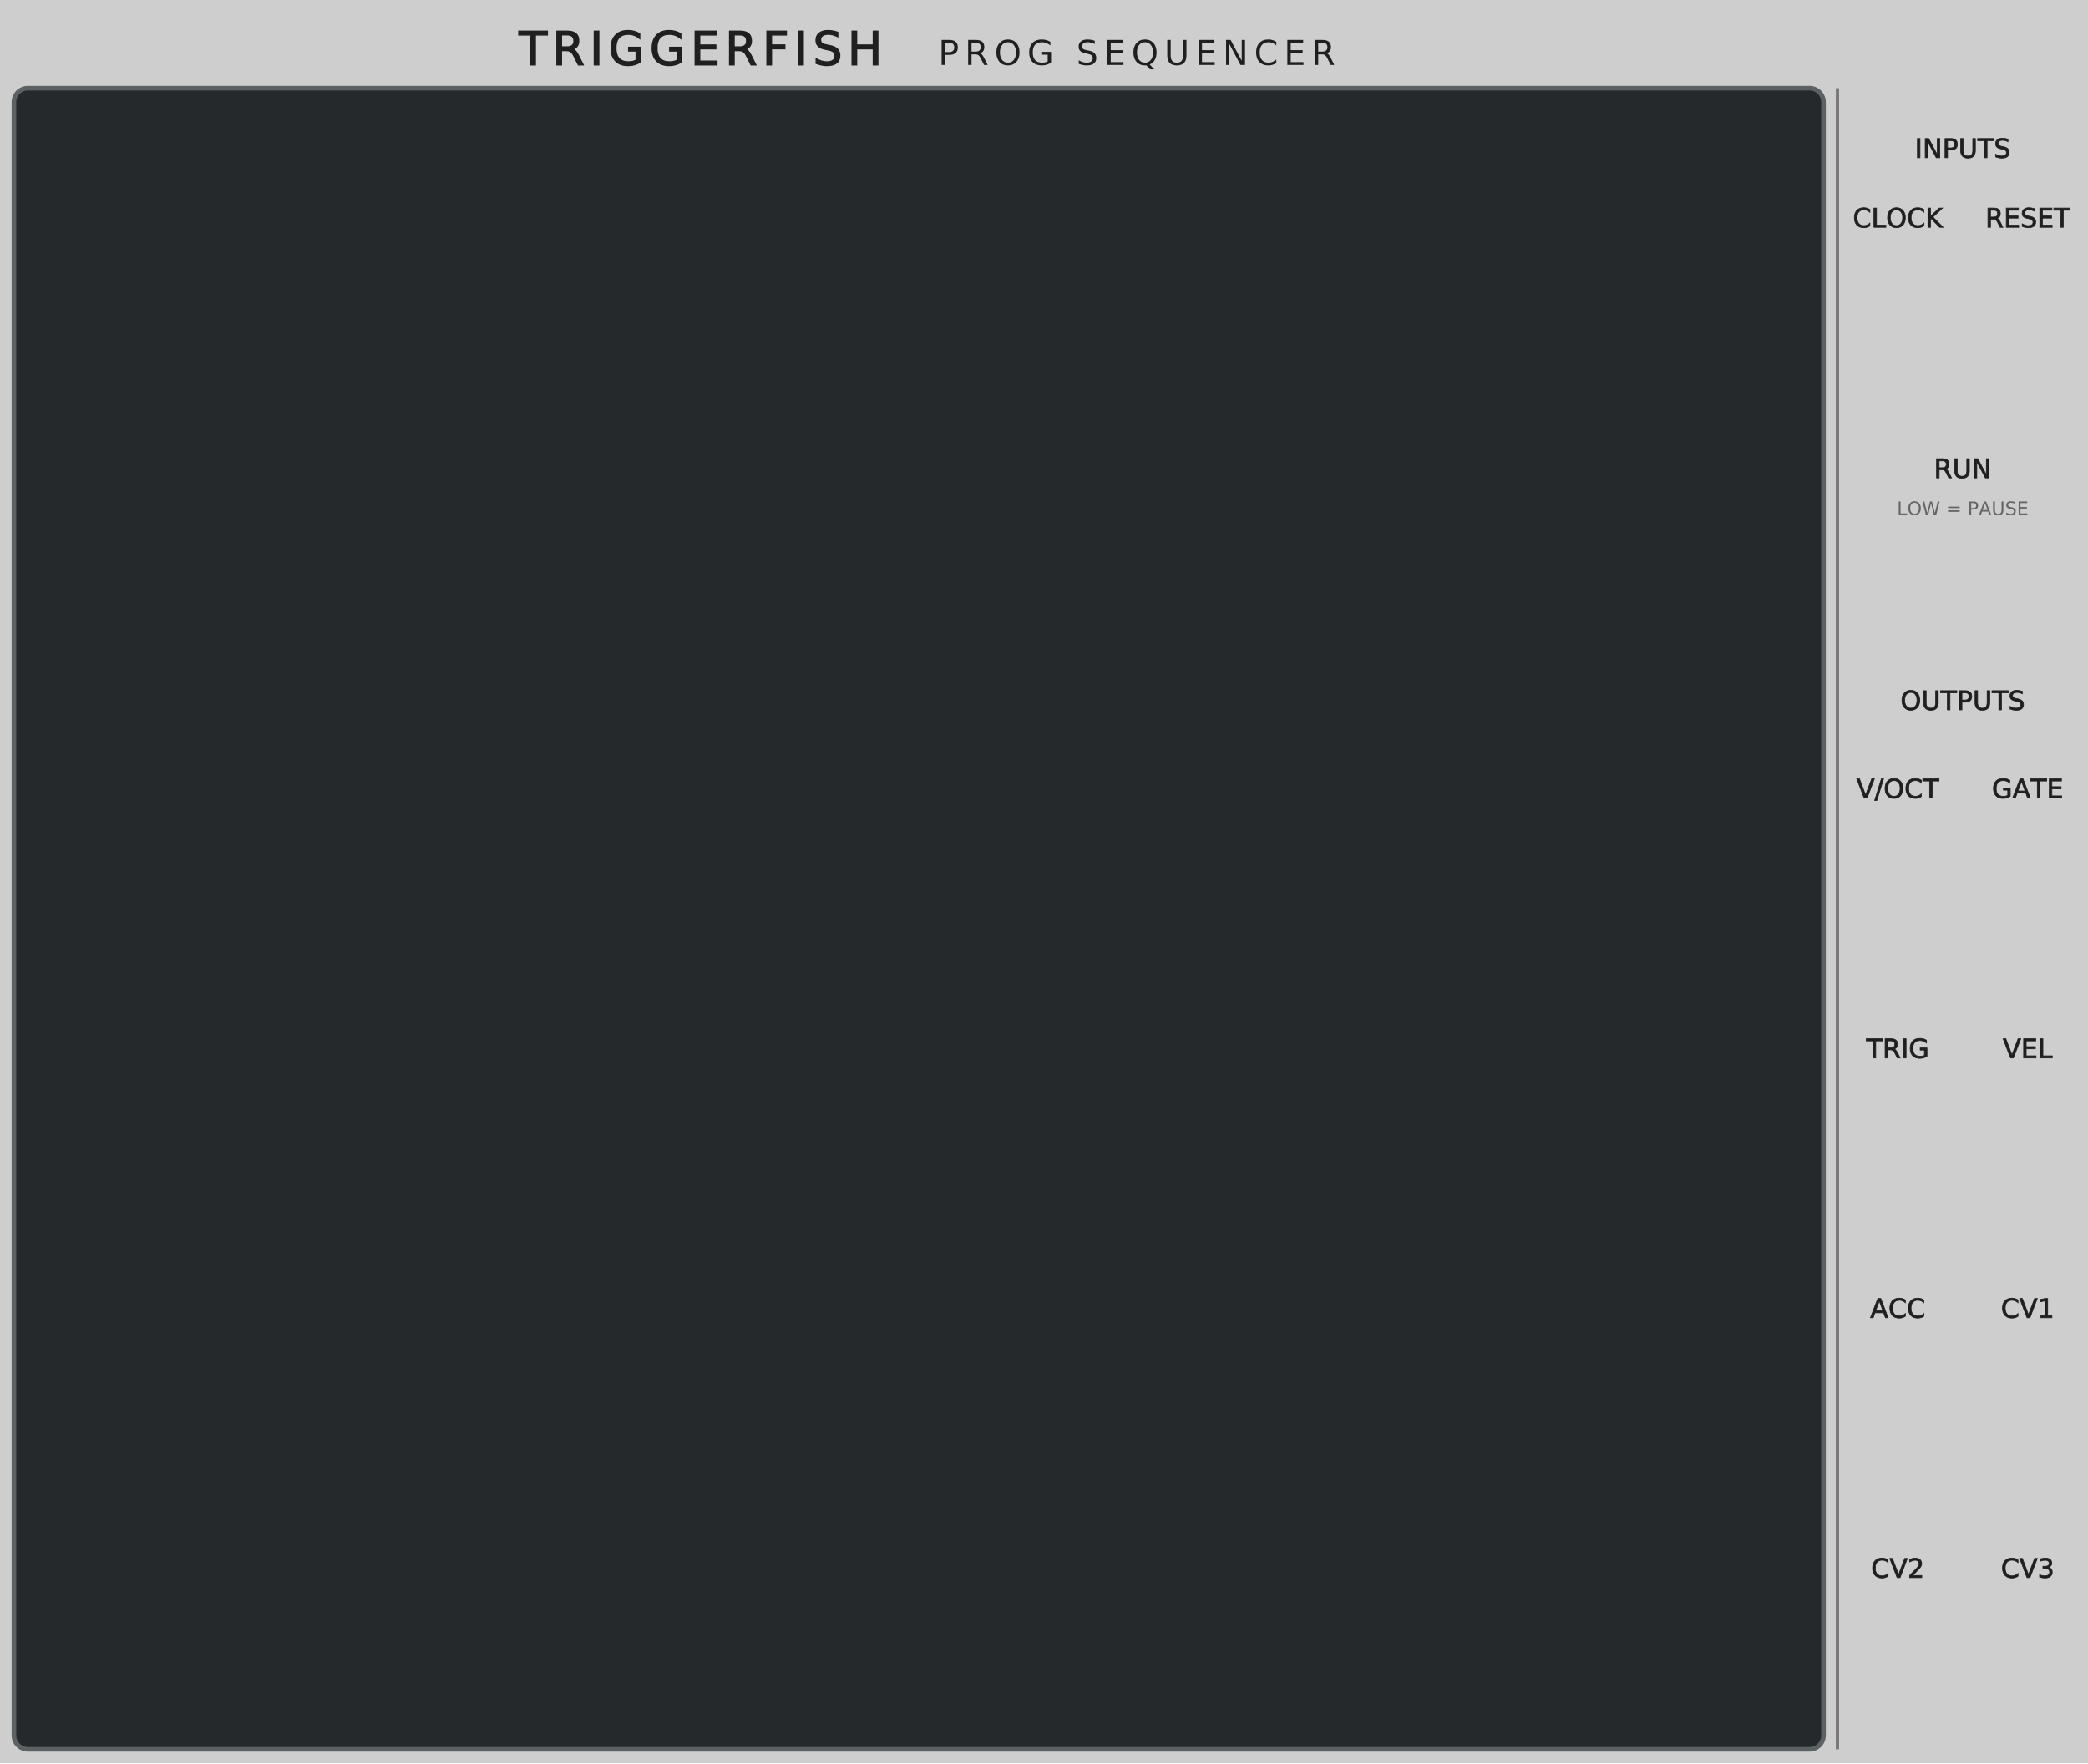
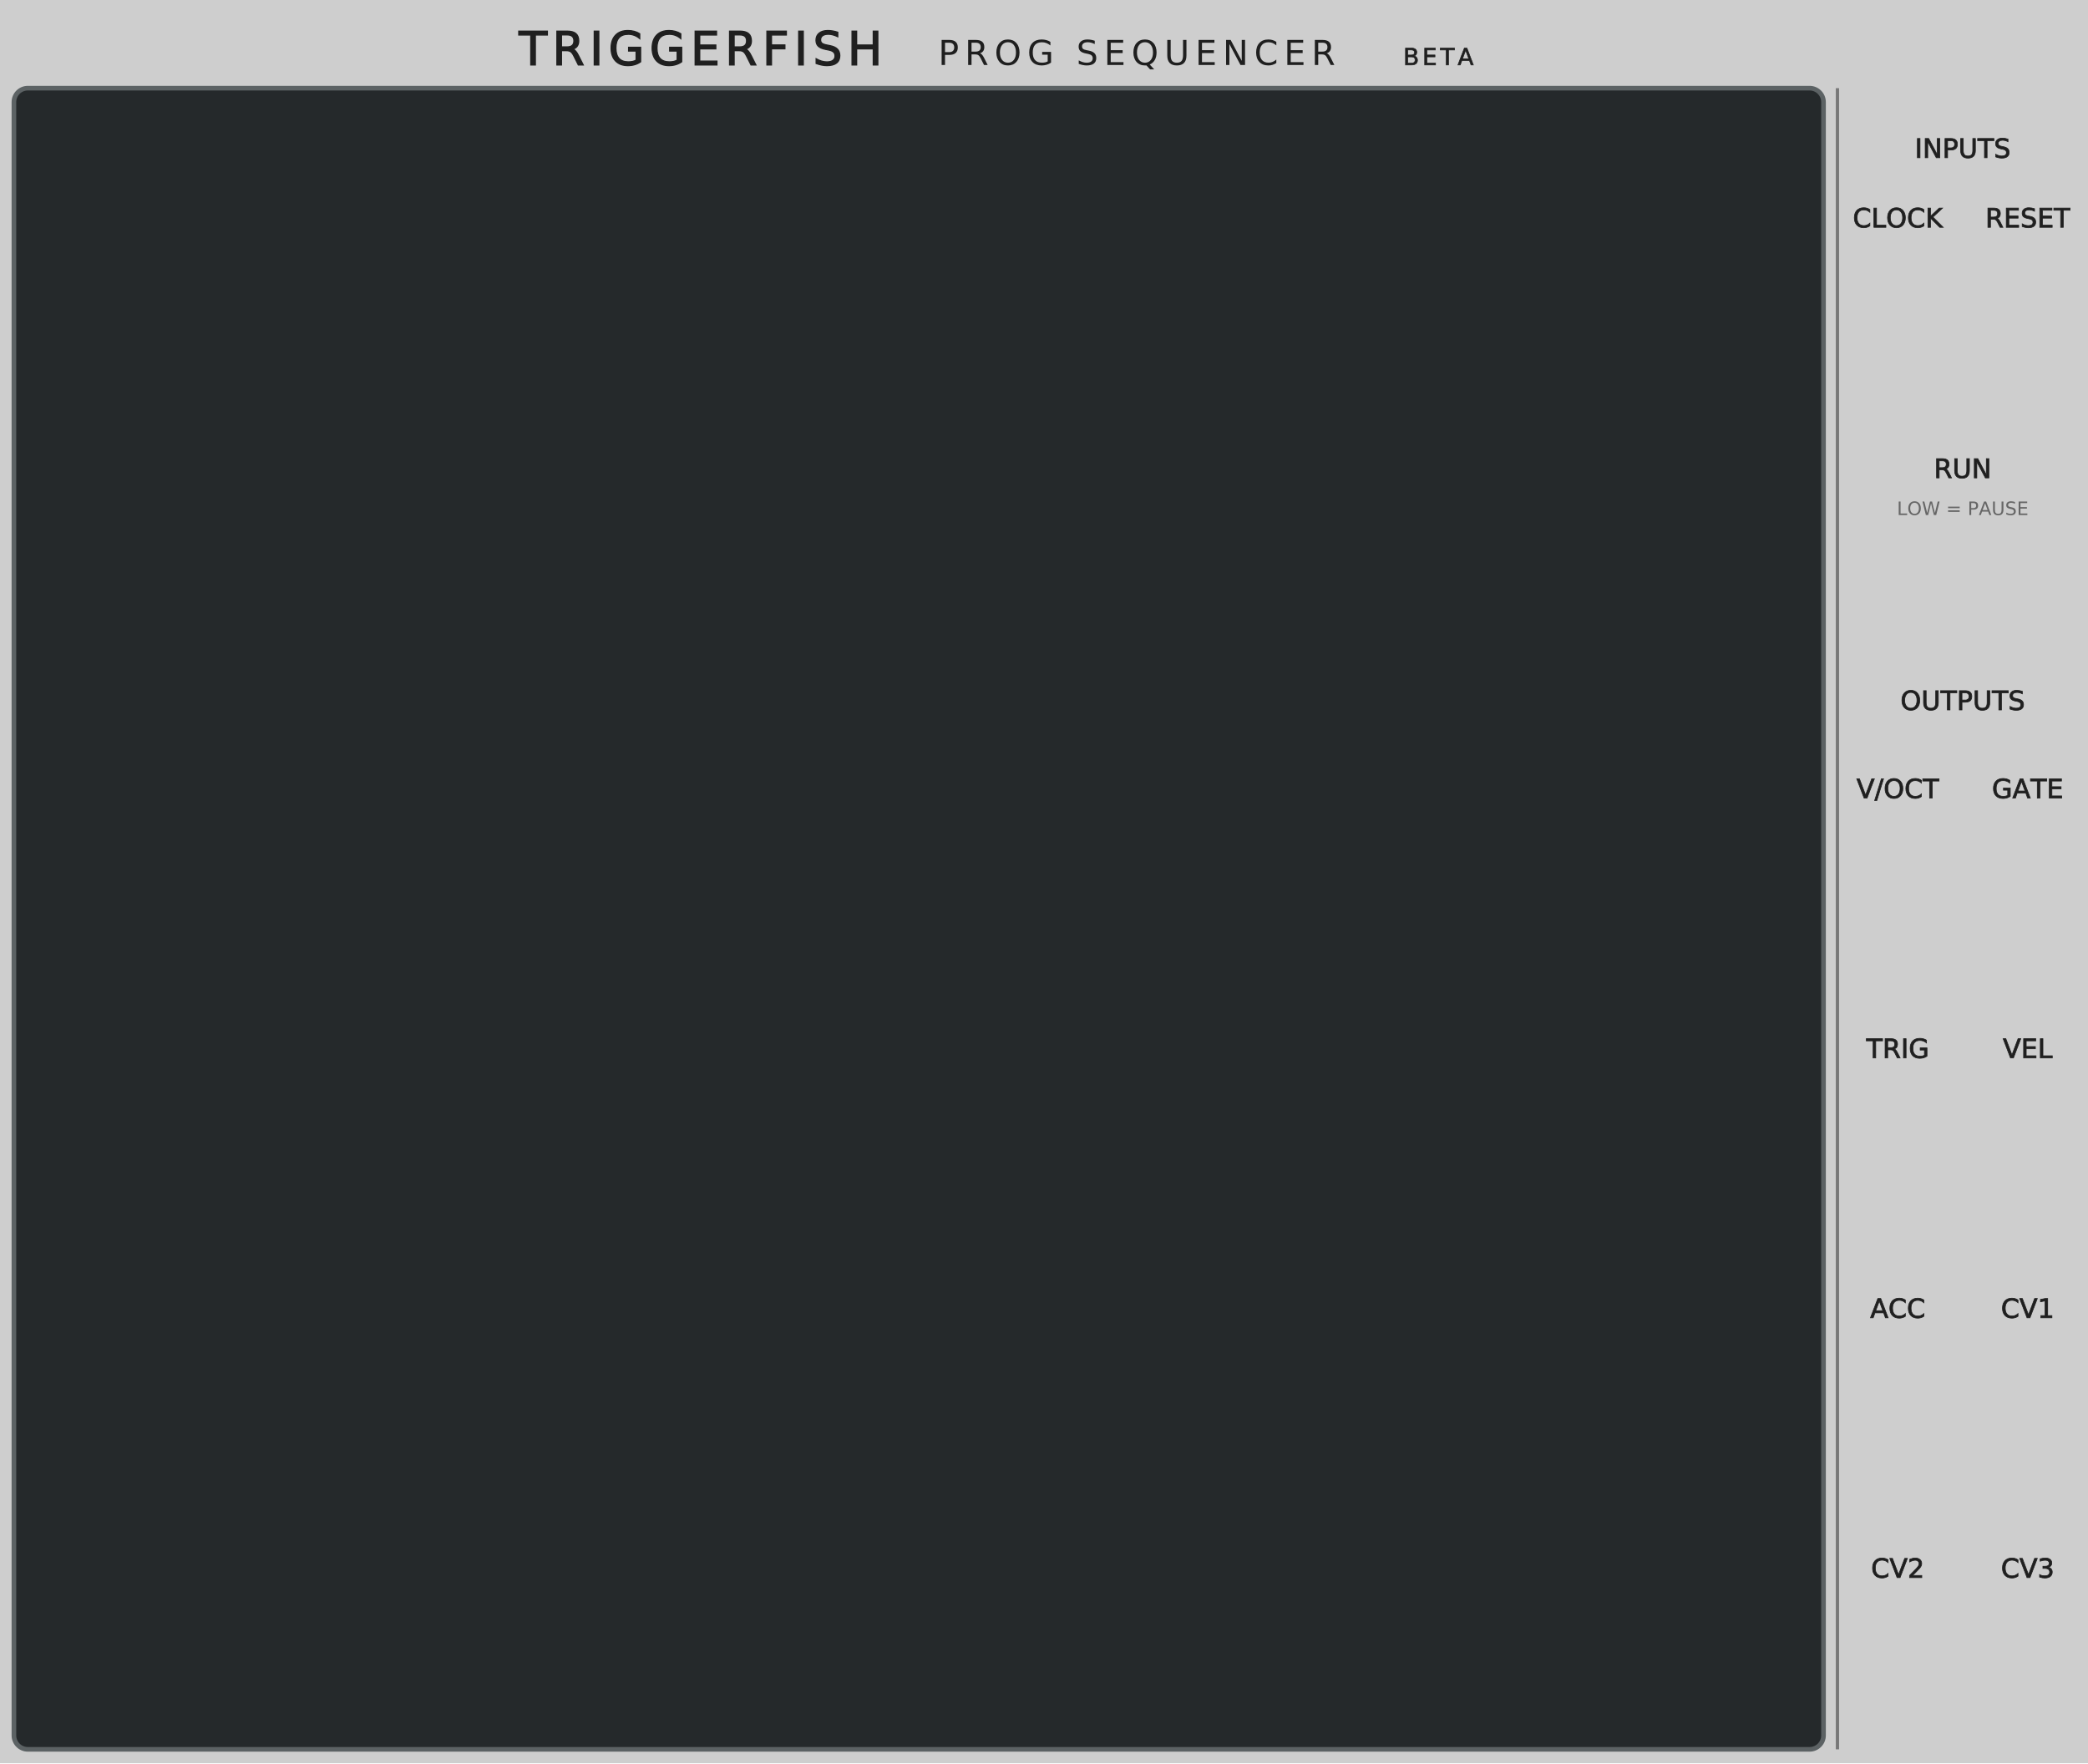
<svg xmlns="http://www.w3.org/2000/svg" width="450" height="380" viewBox="0 0 450 380">
  <rect width="450" height="380" fill="#cecece" />
  <rect x="3" y="19" width="390" height="358" rx="3" fill="#25292b" stroke="#5c6264" />
  <path d="M396 19v358" fill="none" stroke="#777" stroke-width="0.7" />
  <g font-family="DejaVu Sans, sans-serif" text-anchor="middle" fill="#1f1f1f">
    <path d="M111.801 6.71H117.968V7.54H115.38V14.0H114.389V7.54H111.801Z M123.477 10.582Q123.795 10.689 124.095 11.041Q124.395 11.393 124.698 12.008L125.699 14.0H124.64L123.707 12.13Q123.346 11.397 123.006 11.158Q122.667 10.919 122.081 10.919H121.007V14.0H120.02V6.71H122.247Q123.497 6.71 124.112 7.232Q124.727 7.755 124.727 8.81Q124.727 9.498 124.408 9.952Q124.088 10.406 123.477 10.582ZM121.007 7.521V10.108H122.247Q122.96 10.108 123.324 9.779Q123.687 9.449 123.687 8.81Q123.687 8.17 123.324 7.845Q122.96 7.521 122.247 7.521Z M128.069 6.71H129.055V14.0H128.069Z M137.089 12.96V11.002H135.477V10.191H138.065V13.321Q137.494 13.727 136.805 13.934Q136.117 14.142 135.336 14.142Q133.627 14.142 132.662 13.143Q131.698 12.145 131.698 10.362Q131.698 8.575 132.662 7.577Q133.627 6.578 135.336 6.578Q136.049 6.578 136.691 6.754Q137.333 6.93 137.875 7.271V8.321Q137.328 7.857 136.713 7.623Q136.097 7.389 135.419 7.389Q134.081 7.389 133.409 8.136Q132.738 8.883 132.738 10.362Q132.738 11.837 133.409 12.584Q134.081 13.331 135.419 13.331Q135.941 13.331 136.351 13.241Q136.761 13.15 137.089 12.96Z M145.938 12.96V11.002H144.326V10.191H146.914V13.321Q146.343 13.727 145.654 13.934Q144.966 14.142 144.185 14.142Q142.476 14.142 141.511 13.143Q140.547 12.145 140.547 10.362Q140.547 8.575 141.511 7.577Q142.476 6.578 144.185 6.578Q144.898 6.578 145.54 6.754Q146.182 6.93 146.724 7.271V8.321Q146.177 7.857 145.562 7.623Q144.946 7.389 144.268 7.389Q142.93 7.389 142.258 8.136Q141.587 8.883 141.587 10.362Q141.587 11.837 142.258 12.584Q142.93 13.331 144.268 13.331Q144.79 13.331 145.2 13.241Q145.61 13.15 145.938 12.96Z M149.816 6.71H154.425V7.54H150.802V9.698H154.274V10.528H150.802V13.17H154.513V14.0H149.816Z M160.691 10.582Q161.009 10.689 161.309 11.041Q161.609 11.393 161.912 12.008L162.913 14.0H161.853L160.921 12.13Q160.559 11.397 160.22 11.158Q159.881 10.919 159.295 10.919H158.221V14.0H157.234V6.71H159.461Q160.711 6.71 161.326 7.232Q161.941 7.755 161.941 8.81Q161.941 9.498 161.621 9.952Q161.302 10.406 160.691 10.582ZM158.221 7.521V10.108H159.461Q160.174 10.108 160.537 9.779Q160.901 9.449 160.901 8.81Q160.901 8.17 160.537 7.845Q160.174 7.521 159.461 7.521Z M165.283 6.71H169.472V7.54H166.269V9.688H169.159V10.519H166.269V14.0H165.283Z M172.134 6.71H173.121V14.0H172.134Z M180.554 6.949V7.911Q179.992 7.643 179.494 7.511Q178.996 7.379 178.532 7.379Q177.727 7.379 177.29 7.691Q176.853 8.004 176.853 8.58Q176.853 9.063 177.143 9.31Q177.434 9.557 178.244 9.708L178.84 9.83Q179.943 10.04 180.468 10.57Q180.993 11.1 180.993 11.988Q180.993 13.048 180.283 13.595Q179.572 14.142 178.2 14.142Q177.683 14.142 177.099 14.024Q176.516 13.907 175.891 13.678V12.662Q176.491 12.999 177.067 13.17Q177.644 13.341 178.2 13.341Q179.045 13.341 179.504 13.009Q179.963 12.677 179.963 12.062Q179.963 11.524 179.633 11.222Q179.304 10.919 178.552 10.768L177.951 10.65Q176.848 10.431 176.355 9.962Q175.861 9.493 175.861 8.658Q175.861 7.691 176.543 7.135Q177.224 6.578 178.42 6.578Q178.933 6.578 179.465 6.671Q179.997 6.764 180.554 6.949Z M183.631 6.71H184.618V9.698H188.202V6.71H189.188V14.0H188.202V10.528H184.618V14.0H183.631Z" fill="#1f1f1f" stroke="#1f1f1f" stroke-width="0.25" />
    <path d="M203.669 9.205V11.232H204.587Q205.096 11.232 205.374 10.968Q205.653 10.705 205.653 10.217Q205.653 9.733 205.374 9.469Q205.096 9.205 204.587 9.205ZM202.939 8.605H204.587Q205.494 8.605 205.958 9.015Q206.422 9.426 206.422 10.217Q206.422 11.015 205.958 11.424Q205.494 11.832 204.587 11.832H203.669V14.0H202.939Z M211.21 11.471Q211.445 11.55 211.667 11.81Q211.889 12.071 212.113 12.526L212.854 14.0H212.07L211.379 12.616Q211.112 12.074 210.861 11.897Q210.61 11.72 210.176 11.72H209.381V14.0H208.651V8.605H210.299Q211.224 8.605 211.679 8.992Q212.135 9.379 212.135 10.159Q212.135 10.669 211.898 11.005Q211.661 11.341 211.21 11.471ZM209.381 9.205V11.12H210.299Q210.827 11.12 211.096 10.876Q211.365 10.632 211.365 10.159Q211.365 9.686 211.096 9.445Q210.827 9.205 210.299 9.205Z M217.233 9.1Q216.438 9.1 215.97 9.693Q215.502 10.286 215.502 11.308Q215.502 12.327 215.97 12.92Q216.438 13.512 217.233 13.512Q218.028 13.512 218.492 12.92Q218.956 12.327 218.956 11.308Q218.956 10.286 218.492 9.693Q218.028 9.1 217.233 9.1ZM217.233 8.508Q218.367 8.508 219.047 9.268Q219.726 10.029 219.726 11.308Q219.726 12.584 219.047 13.344Q218.367 14.105 217.233 14.105Q216.095 14.105 215.414 13.346Q214.732 12.587 214.732 11.308Q214.732 10.029 215.414 9.268Q216.095 8.508 217.233 8.508Z M225.796 13.23V11.781H224.604V11.182H226.519V13.498Q226.096 13.798 225.587 13.951Q225.077 14.105 224.499 14.105Q223.234 14.105 222.521 13.366Q221.807 12.627 221.807 11.308Q221.807 9.986 222.521 9.247Q223.234 8.508 224.499 8.508Q225.026 8.508 225.502 8.638Q225.977 8.768 226.378 9.021V9.798Q225.973 9.454 225.518 9.281Q225.063 9.108 224.56 9.108Q223.57 9.108 223.073 9.66Q222.577 10.213 222.577 11.308Q222.577 12.399 223.073 12.952Q223.57 13.505 224.56 13.505Q224.947 13.505 225.25 13.438Q225.554 13.371 225.796 13.23Z M235.938 8.782V9.494Q235.523 9.296 235.154 9.198Q234.786 9.1 234.442 9.1Q233.846 9.1 233.523 9.332Q233.199 9.563 233.199 9.989Q233.199 10.347 233.414 10.529Q233.629 10.712 234.229 10.824L234.67 10.914Q235.487 11.07 235.875 11.462Q236.263 11.854 236.263 12.511Q236.263 13.295 235.738 13.7Q235.212 14.105 234.197 14.105Q233.814 14.105 233.382 14.018Q232.95 13.931 232.488 13.762V13.01Q232.932 13.259 233.358 13.386Q233.785 13.512 234.197 13.512Q234.822 13.512 235.161 13.267Q235.501 13.021 235.501 12.566Q235.501 12.168 235.257 11.944Q235.013 11.72 234.457 11.608L234.012 11.521Q233.196 11.359 232.831 11.012Q232.466 10.665 232.466 10.047Q232.466 9.332 232.97 8.92Q233.474 8.508 234.359 8.508Q234.739 8.508 235.132 8.576Q235.526 8.645 235.938 8.782Z M238.652 8.605H242.062V9.22H239.381V10.817H241.95V11.431H239.381V13.386H242.128V14.0H238.652Z M246.767 9.1Q245.972 9.1 245.504 9.693Q245.036 10.286 245.036 11.308Q245.036 12.327 245.504 12.92Q245.972 13.512 246.767 13.512Q247.562 13.512 248.026 12.92Q248.49 12.327 248.49 11.308Q248.49 10.286 248.026 9.693Q247.562 9.1 246.767 9.1ZM247.789 13.902 248.75 14.954H247.869L247.07 14.09Q246.951 14.098 246.888 14.101Q246.825 14.105 246.767 14.105Q245.629 14.105 244.948 13.344Q244.266 12.584 244.266 11.308Q244.266 10.029 244.948 9.268Q245.629 8.508 246.767 8.508Q247.901 8.508 248.581 9.268Q249.26 10.029 249.26 11.308Q249.26 12.248 248.882 12.916Q248.505 13.584 247.789 13.902Z M251.569 8.605H252.302V11.883Q252.302 12.75 252.617 13.131Q252.931 13.512 253.635 13.512Q254.336 13.512 254.651 13.131Q254.965 12.75 254.965 11.883V8.605H255.699V11.973Q255.699 13.028 255.177 13.566Q254.654 14.105 253.635 14.105Q252.613 14.105 252.091 13.566Q251.569 13.028 251.569 11.973Z M258.318 8.605H261.729V9.22H259.048V10.817H261.617V11.431H259.048V13.386H261.794V14.0H258.318Z M264.244 8.605H265.226L267.618 13.118V8.605H268.327V14.0H267.344L264.952 9.487V14.0H264.244Z M275.069 9.021V9.791Q274.7 9.447 274.283 9.277Q273.866 9.108 273.396 9.108Q272.471 9.108 271.979 9.673Q271.488 10.239 271.488 11.308Q271.488 12.374 271.979 12.94Q272.471 13.505 273.396 13.505Q273.866 13.505 274.283 13.335Q274.7 13.165 275.069 12.822V13.584Q274.686 13.845 274.258 13.975Q273.829 14.105 273.353 14.105Q272.128 14.105 271.423 13.355Q270.718 12.605 270.718 11.308Q270.718 10.007 271.423 9.258Q272.128 8.508 273.353 8.508Q273.837 8.508 274.265 8.636Q274.693 8.764 275.069 9.021Z M277.446 8.605H280.857V9.22H278.176V10.817H280.745V11.431H278.176V13.386H280.922V14.0H277.446Z M285.93 11.471Q286.165 11.55 286.387 11.81Q286.609 12.071 286.833 12.526L287.574 14.0H286.79L286.1 12.616Q285.832 12.074 285.581 11.897Q285.33 11.72 284.897 11.72H284.102V14.0H283.372V8.605H285.019Q285.944 8.605 286.4 8.992Q286.855 9.379 286.855 10.159Q286.855 10.669 286.618 11.005Q286.382 11.341 285.93 11.471ZM284.102 9.205V11.12H285.019Q285.547 11.12 285.816 10.876Q286.085 10.632 286.085 10.159Q286.085 9.686 285.816 9.445Q285.547 9.205 285.019 9.205Z" fill="#1f1f1f" />
+     <path d="M303.402 12.259V13.595H304.193Q304.591 13.595 304.783 13.43Q304.974 13.265 304.974 12.926Q304.974 12.584 304.783 12.422Q304.591 12.259 304.193 12.259ZM303.402 10.76V11.859H304.132Q304.493 11.859 304.67 11.723Q304.847 11.588 304.847 11.31Q304.847 11.034 304.67 10.897Q304.493 10.76 304.132 10.76ZM302.909 10.355H304.169Q304.732 10.355 305.038 10.589Q305.343 10.824 305.343 11.256Q305.343 11.59 305.187 11.788Q305.03 11.986 304.728 12.035Q305.091 12.113 305.293 12.361Q305.494 12.608 305.494 12.979Q305.494 13.468 305.162 13.734Q304.83 14.0 304.217 14.0H302.909Z M307.039 10.355H309.344V10.77H307.532V11.849H309.268V12.264H307.532V13.585H309.388V14.0H307.039Z M310.393 10.355H313.476V10.77H312.182V14.0H311.687V10.77H310.393Z M315.871 10.841 315.202 12.655H316.542ZM315.592 10.355H316.151L317.54 14.0H317.028L316.696 13.065H315.053L314.721 14.0H314.201Z" fill="#1f1f1f" stroke="#1f1f1f" stroke-width="0.125" />
    <g font-size="5.7" font-weight="bold">
      <path d="M413.232 29.845H413.795V34.0H413.232Z M414.913 29.845H415.67L417.513 33.321V29.845H418.058V34.0H417.301L415.459 30.524V34.0H414.913Z M419.739 30.307V31.868H420.446Q420.839 31.868 421.053 31.665Q421.267 31.462 421.267 31.086Q421.267 30.713 421.053 30.51Q420.839 30.307 420.446 30.307ZM419.177 29.845H420.446Q421.145 29.845 421.503 30.161Q421.86 30.476 421.86 31.086Q421.86 31.701 421.503 32.016Q421.145 32.33 420.446 32.33H419.739V34.0H419.177Z M422.551 29.845H423.116V32.369Q423.116 33.037 423.358 33.331Q423.6 33.624 424.143 33.624Q424.682 33.624 424.925 33.331Q425.167 33.037 425.167 32.369V29.845H425.732V32.439Q425.732 33.251 425.33 33.666Q424.927 34.081 424.143 34.081Q423.355 34.081 422.953 33.666Q422.551 33.251 422.551 32.439Z M426.21 29.845H429.726V30.318H428.251V34.0H427.686V30.318H426.21Z M432.759 29.981V30.529Q432.439 30.376 432.155 30.301Q431.871 30.226 431.607 30.226Q431.148 30.226 430.899 30.404Q430.65 30.582 430.65 30.911Q430.65 31.186 430.815 31.327Q430.981 31.467 431.443 31.554L431.782 31.623Q432.411 31.743 432.711 32.045Q433.01 32.347 433.01 32.853Q433.01 33.457 432.605 33.769Q432.2 34.081 431.418 34.081Q431.123 34.081 430.79 34.014Q430.458 33.947 430.101 33.816V33.237Q430.444 33.429 430.772 33.527Q431.101 33.624 431.418 33.624Q431.899 33.624 432.161 33.435Q432.423 33.246 432.423 32.895Q432.423 32.589 432.235 32.416Q432.047 32.244 431.618 32.158L431.276 32.091Q430.647 31.965 430.366 31.698Q430.085 31.431 430.085 30.955Q430.085 30.404 430.473 30.087Q430.861 29.77 431.543 29.77Q431.835 29.77 432.139 29.822Q432.442 29.875 432.759 29.981Z" fill="#1f1f1f" stroke="#1f1f1f" stroke-width="0.143" />
      <path d="M402.991 45.165V45.758Q402.707 45.493 402.386 45.362Q402.064 45.232 401.702 45.232Q400.99 45.232 400.611 45.667Q400.233 46.103 400.233 46.927Q400.233 47.748 400.611 48.183Q400.99 48.619 401.702 48.619Q402.064 48.619 402.386 48.488Q402.707 48.357 402.991 48.093V48.68Q402.696 48.88 402.366 48.981Q402.036 49.081 401.669 49.081Q400.726 49.081 400.183 48.503Q399.64 47.926 399.64 46.927Q399.64 45.925 400.183 45.347Q400.726 44.77 401.669 44.77Q402.042 44.77 402.372 44.868Q402.702 44.967 402.991 45.165Z M403.859 44.845H404.422V48.527H406.445V49.0H403.859Z M408.722 45.226Q408.109 45.226 407.749 45.682Q407.389 46.139 407.389 46.927Q407.389 47.711 407.749 48.168Q408.109 48.624 408.722 48.624Q409.334 48.624 409.692 48.168Q410.049 47.711 410.049 46.927Q410.049 46.139 409.692 45.682Q409.334 45.226 408.722 45.226ZM408.722 44.77Q409.596 44.77 410.119 45.355Q410.642 45.941 410.642 46.927Q410.642 47.909 410.119 48.495Q409.596 49.081 408.722 49.081Q407.845 49.081 407.32 48.496Q406.796 47.912 406.796 46.927Q406.796 45.941 407.32 45.355Q407.845 44.77 408.722 44.77Z M414.633 45.165V45.758Q414.349 45.493 414.028 45.362Q413.706 45.232 413.345 45.232Q412.632 45.232 412.254 45.667Q411.875 46.103 411.875 46.927Q411.875 47.748 412.254 48.183Q412.632 48.619 413.345 48.619Q413.706 48.619 414.028 48.488Q414.349 48.357 414.633 48.093V48.68Q414.338 48.88 414.008 48.981Q413.679 49.081 413.311 49.081Q412.368 49.081 411.825 48.503Q411.282 47.926 411.282 46.927Q411.282 45.925 411.825 45.347Q412.368 44.77 413.311 44.77Q413.684 44.77 414.014 44.868Q414.344 44.967 414.633 45.165Z M415.502 44.845H416.064V46.601L417.929 44.845H418.652L416.59 46.782L418.8 49.0H418.059L416.064 46.999V49.0H415.502Z" fill="#1f1f1f" stroke="#1f1f1f" stroke-width="0.143" />
      <path d="M430.398 47.052Q430.579 47.113 430.75 47.313Q430.921 47.514 431.094 47.864L431.665 49.0H431.061L430.529 47.934Q430.323 47.517 430.13 47.38Q429.936 47.244 429.602 47.244H428.99V49.0H428.428V44.845H429.697Q430.409 44.845 430.76 45.142Q431.111 45.44 431.111 46.041Q431.111 46.434 430.928 46.693Q430.746 46.952 430.398 47.052ZM428.99 45.307V46.782H429.697Q430.103 46.782 430.311 46.594Q430.518 46.406 430.518 46.041Q430.518 45.677 430.311 45.492Q430.103 45.307 429.697 45.307Z M432.388 44.845H435.016V45.318H432.95V46.548H434.929V47.021H432.95V48.527H435.066V49.0H432.388Z M438.481 44.981V45.529Q438.161 45.376 437.877 45.301Q437.593 45.226 437.328 45.226Q436.869 45.226 436.62 45.404Q436.371 45.582 436.371 45.911Q436.371 46.186 436.537 46.327Q436.702 46.467 437.164 46.554L437.504 46.623Q438.133 46.743 438.432 47.045Q438.731 47.347 438.731 47.853Q438.731 48.457 438.326 48.769Q437.921 49.081 437.139 49.081Q436.844 49.081 436.512 49.014Q436.179 48.947 435.823 48.816V48.237Q436.165 48.429 436.493 48.527Q436.822 48.624 437.139 48.624Q437.621 48.624 437.882 48.435Q438.144 48.246 438.144 47.895Q438.144 47.589 437.956 47.416Q437.768 47.244 437.34 47.158L436.997 47.091Q436.368 46.965 436.087 46.698Q435.806 46.431 435.806 45.955Q435.806 45.404 436.194 45.087Q436.583 44.77 437.264 44.77Q437.557 44.77 437.86 44.822Q438.163 44.875 438.481 44.981Z M439.608 44.845H442.235V45.318H440.17V46.548H442.149V47.021H440.17V48.527H442.285V49.0H439.608Z M442.633 44.845H446.148V45.318H444.673V49.0H444.108V45.318H442.633Z" fill="#1f1f1f" stroke="#1f1f1f" stroke-width="0.143" />
      <path d="M419.332 101.052Q419.513 101.113 419.684 101.313Q419.855 101.514 420.028 101.864L420.598 103.0H419.994L419.463 101.934Q419.257 101.517 419.063 101.38Q418.87 101.244 418.536 101.244H417.923V103.0H417.361V98.845H418.63Q419.343 98.845 419.694 99.142Q420.044 99.44 420.044 100.041Q420.044 100.434 419.862 100.693Q419.68 100.952 419.332 101.052ZM417.923 99.307V100.782H418.63Q419.037 100.782 419.244 100.594Q419.451 100.406 419.451 100.041Q419.451 99.677 419.244 99.492Q419.037 99.307 418.63 99.307Z M421.258 98.845H421.823V101.369Q421.823 102.037 422.065 102.331Q422.307 102.624 422.85 102.624Q423.39 102.624 423.632 102.331Q423.874 102.037 423.874 101.369V98.845H424.439V101.439Q424.439 102.251 424.037 102.666Q423.635 103.081 422.85 103.081Q422.062 103.081 421.66 102.666Q421.258 102.251 421.258 101.439Z M425.494 98.845H426.251L428.093 102.321V98.845H428.639V103.0H427.882L426.039 99.524V103.0H425.494Z" fill="#1f1f1f" stroke="#1f1f1f" stroke-width="0.143" />
      <path d="M409.208 108.084H409.603V110.668H411.022V111.0H409.208Z M412.62 108.352Q412.19 108.352 411.938 108.672Q411.685 108.992 411.685 109.545Q411.685 110.096 411.938 110.416Q412.19 110.736 412.62 110.736Q413.05 110.736 413.301 110.416Q413.552 110.096 413.552 109.545Q413.552 108.992 413.301 108.672Q413.05 108.352 412.62 108.352ZM412.62 108.031Q413.233 108.031 413.601 108.442Q413.968 108.854 413.968 109.545Q413.968 110.234 413.601 110.646Q413.233 111.057 412.62 111.057Q412.005 111.057 411.637 110.646Q411.269 110.236 411.269 109.545Q411.269 108.854 411.637 108.442Q412.005 108.031 412.62 108.031Z M414.325 108.084H414.724L415.337 110.549L415.948 108.084H416.392L417.005 110.549L417.616 108.084H418.017L417.284 111.0H416.788L416.173 108.469L415.552 111.0H415.056Z M419.843 109.184H422.347V109.512H419.843ZM419.843 109.98H422.347V110.312H419.843Z M424.829 108.408V109.504H425.325Q425.601 109.504 425.751 109.361Q425.901 109.219 425.901 108.955Q425.901 108.693 425.751 108.551Q425.601 108.408 425.325 108.408ZM424.435 108.084H425.325Q425.815 108.084 426.066 108.306Q426.317 108.527 426.317 108.955Q426.317 109.387 426.066 109.607Q425.815 109.828 425.325 109.828H424.829V111.0H424.435Z M427.821 108.473 427.286 109.924H428.358ZM427.599 108.084H428.046L429.157 111.0H428.747L428.481 110.252H427.167L426.901 111.0H426.485Z M429.538 108.084H429.935V109.855Q429.935 110.324 430.104 110.53Q430.274 110.736 430.655 110.736Q431.034 110.736 431.204 110.53Q431.374 110.324 431.374 109.855V108.084H431.771V109.904Q431.771 110.475 431.488 110.766Q431.206 111.057 430.655 111.057Q430.103 111.057 429.82 110.766Q429.538 110.475 429.538 109.904Z M434.259 108.18V108.564Q434.034 108.457 433.835 108.404Q433.636 108.352 433.45 108.352Q433.128 108.352 432.953 108.477Q432.778 108.602 432.778 108.832Q432.778 109.025 432.895 109.124Q433.011 109.223 433.335 109.283L433.573 109.332Q434.015 109.416 434.225 109.628Q434.435 109.84 434.435 110.195Q434.435 110.619 434.15 110.838Q433.866 111.057 433.317 111.057Q433.11 111.057 432.877 111.01Q432.644 110.963 432.394 110.871V110.465Q432.634 110.6 432.864 110.668Q433.095 110.736 433.317 110.736Q433.655 110.736 433.839 110.604Q434.022 110.471 434.022 110.225Q434.022 110.01 433.891 109.889Q433.759 109.768 433.458 109.707L433.218 109.66Q432.776 109.572 432.579 109.385Q432.382 109.197 432.382 108.863Q432.382 108.477 432.654 108.254Q432.927 108.031 433.405 108.031Q433.61 108.031 433.823 108.068Q434.036 108.105 434.259 108.18Z M435.05 108.084H436.894V108.416H435.444V109.279H436.833V109.611H435.444V110.668H436.929V111.0H435.05Z" fill="#666" />
      <path d="M411.821 149.226Q411.209 149.226 410.849 149.682Q410.488 150.139 410.488 150.927Q410.488 151.711 410.849 152.168Q411.209 152.624 411.821 152.624Q412.434 152.624 412.791 152.168Q413.149 151.711 413.149 150.927Q413.149 150.139 412.791 149.682Q412.434 149.226 411.821 149.226ZM411.821 148.77Q412.695 148.77 413.218 149.355Q413.742 149.941 413.742 150.927Q413.742 151.909 413.218 152.495Q412.695 153.081 411.821 153.081Q410.945 153.081 410.42 152.496Q409.895 151.912 409.895 150.927Q409.895 149.941 410.42 149.355Q410.945 148.77 411.821 148.77Z M414.557 148.845H415.122V151.369Q415.122 152.037 415.364 152.331Q415.606 152.624 416.149 152.624Q416.689 152.624 416.931 152.331Q417.173 152.037 417.173 151.369V148.845H417.738V151.439Q417.738 152.251 417.336 152.666Q416.934 153.081 416.149 153.081Q415.361 153.081 414.959 152.666Q414.557 152.251 414.557 151.439Z M418.217 148.845H421.732V149.318H420.257V153.0H419.692V149.318H418.217Z M422.837 149.307V150.868H423.544Q423.937 150.868 424.151 150.665Q424.365 150.462 424.365 150.086Q424.365 149.713 424.151 149.51Q423.937 149.307 423.544 149.307ZM422.275 148.845H423.544Q424.243 148.845 424.6 149.161Q424.958 149.476 424.958 150.086Q424.958 150.701 424.6 151.016Q424.243 151.33 423.544 151.33H422.837V153.0H422.275Z M425.648 148.845H426.213V151.369Q426.213 152.037 426.455 152.331Q426.697 152.624 427.24 152.624Q427.78 152.624 428.022 152.331Q428.264 152.037 428.264 151.369V148.845H428.829V151.439Q428.829 152.251 428.427 152.666Q428.025 153.081 427.24 153.081Q426.453 153.081 426.05 152.666Q425.648 152.251 425.648 151.439Z M429.308 148.845H432.823V149.318H431.348V153.0H430.783V149.318H429.308Z M435.857 148.981V149.529Q435.537 149.376 435.253 149.301Q434.969 149.226 434.705 149.226Q434.246 149.226 433.996 149.404Q433.747 149.582 433.747 149.911Q433.747 150.186 433.913 150.327Q434.079 150.467 434.541 150.554L434.88 150.623Q435.509 150.743 435.808 151.045Q436.107 151.347 436.107 151.853Q436.107 152.457 435.703 152.769Q435.298 153.081 434.516 153.081Q434.22 153.081 433.888 153.014Q433.555 152.947 433.199 152.816V152.237Q433.541 152.429 433.87 152.527Q434.198 152.624 434.516 152.624Q434.997 152.624 435.259 152.435Q435.52 152.246 435.52 151.895Q435.52 151.589 435.332 151.416Q435.145 151.244 434.716 151.158L434.374 151.091Q433.745 150.965 433.463 150.698Q433.182 150.431 433.182 149.955Q433.182 149.404 433.571 149.087Q433.959 148.77 434.641 148.77Q434.933 148.77 435.236 148.822Q435.54 148.875 435.857 148.981Z" fill="#1f1f1f" stroke="#1f1f1f" stroke-width="0.143" />
      <path d="M401.747 172.0 400.161 167.845H400.748L402.064 171.343L403.383 167.845H403.968L402.384 172.0Z M405.463 167.845H405.936L404.488 172.529H404.015Z M408.182 168.226Q407.569 168.226 407.209 168.682Q406.849 169.139 406.849 169.927Q406.849 170.711 407.209 171.168Q407.569 171.624 408.182 171.624Q408.794 171.624 409.152 171.168Q409.509 170.711 409.509 169.927Q409.509 169.139 409.152 168.682Q408.794 168.226 408.182 168.226ZM408.182 167.77Q409.056 167.77 409.579 168.355Q410.102 168.941 410.102 169.927Q410.102 170.909 409.579 171.495Q409.056 172.081 408.182 172.081Q407.305 172.081 406.78 171.496Q406.256 170.912 406.256 169.927Q406.256 168.941 406.78 168.355Q407.305 167.77 408.182 167.77Z M414.093 168.165V168.758Q413.809 168.493 413.488 168.362Q413.166 168.232 412.805 168.232Q412.092 168.232 411.714 168.667Q411.335 169.103 411.335 169.927Q411.335 170.748 411.714 171.183Q412.092 171.619 412.805 171.619Q413.166 171.619 413.488 171.488Q413.809 171.357 414.093 171.093V171.68Q413.798 171.88 413.468 171.981Q413.139 172.081 412.771 172.081Q411.828 172.081 411.285 171.503Q410.742 170.926 410.742 169.927Q410.742 168.925 411.285 168.347Q411.828 167.77 412.771 167.77Q413.144 167.77 413.474 167.868Q413.804 167.967 414.093 168.165Z M414.385 167.845H417.901V168.318H416.426V172.0H415.861V168.318H414.385Z" fill="#1f1f1f" stroke="#1f1f1f" stroke-width="0.143" />
      <path d="M432.693 171.407V170.291H431.775V169.829H433.25V171.613Q432.924 171.844 432.532 171.962Q432.139 172.081 431.694 172.081Q430.72 172.081 430.17 171.512Q429.62 170.942 429.62 169.927Q429.62 168.908 430.17 168.339Q430.72 167.77 431.694 167.77Q432.1 167.77 432.466 167.87Q432.832 167.97 433.141 168.165V168.763Q432.829 168.499 432.479 168.365Q432.128 168.232 431.741 168.232Q430.979 168.232 430.596 168.657Q430.213 169.083 430.213 169.927Q430.213 170.767 430.596 171.193Q430.979 171.619 431.741 171.619Q432.039 171.619 432.273 171.567Q432.507 171.516 432.693 171.407Z M435.665 168.399 434.903 170.466H436.431ZM435.348 167.845H435.986L437.569 172.0H436.985L436.606 170.934H434.733L434.355 172.0H433.762Z M437.6 167.845H441.115V168.318H439.64V172.0H439.075V168.318H437.6Z M441.658 167.845H444.285V168.318H442.22V169.548H444.199V170.021H442.22V171.527H444.335V172.0H441.658Z" fill="#1f1f1f" stroke="#1f1f1f" stroke-width="0.143" />
      <path d="M402.213 223.845H405.728V224.318H404.253V228.0H403.688V224.318H402.213Z M408.242 226.052Q408.422 226.113 408.594 226.313Q408.765 226.514 408.937 226.864L409.508 228.0H408.904L408.372 226.934Q408.166 226.517 407.973 226.38Q407.78 226.244 407.446 226.244H406.833V228.0H406.271V223.845H407.54Q408.253 223.845 408.603 224.142Q408.954 224.44 408.954 225.041Q408.954 225.434 408.772 225.693Q408.589 225.952 408.242 226.052ZM406.833 224.307V225.782H407.54Q407.947 225.782 408.154 225.594Q408.361 225.406 408.361 225.041Q408.361 224.677 408.154 224.492Q407.947 224.307 407.54 224.307Z M410.232 223.845H410.794V228.0H410.232Z M414.746 227.407V226.291H413.827V225.829H415.303V227.613Q414.977 227.844 414.584 227.962Q414.192 228.081 413.747 228.081Q412.773 228.081 412.223 227.512Q411.673 226.942 411.673 225.927Q411.673 224.908 412.223 224.339Q412.773 223.77 413.747 223.77Q414.153 223.77 414.519 223.87Q414.885 223.97 415.194 224.165V224.763Q414.882 224.499 414.532 224.365Q414.181 224.232 413.794 224.232Q413.031 224.232 412.649 224.657Q412.266 225.083 412.266 225.927Q412.266 226.767 412.649 227.193Q413.031 227.619 413.794 227.619Q414.092 227.619 414.326 227.567Q414.559 227.516 414.746 227.407Z" fill="#1f1f1f" stroke="#1f1f1f" stroke-width="0.143" />
      <path d="M433.293 228.0 431.706 223.845H432.294L433.61 227.343L434.929 223.845H435.514L433.93 228.0Z M436.121 223.845H438.748V224.318H436.683V225.548H438.662V226.021H436.683V227.527H438.798V228.0H436.121Z M439.722 223.845H440.284V227.527H442.308V228.0H439.722Z" fill="#1f1f1f" stroke="#1f1f1f" stroke-width="0.143" />
      <path d="M405.019 280.399 404.256 282.466H405.784ZM404.701 279.845H405.339L406.922 284.0H406.338L405.959 282.934H404.086L403.708 284.0H403.115Z M410.641 280.165V280.758Q410.357 280.493 410.035 280.362Q409.714 280.232 409.352 280.232Q408.64 280.232 408.261 280.667Q407.883 281.103 407.883 281.927Q407.883 282.748 408.261 283.183Q408.64 283.619 409.352 283.619Q409.714 283.619 410.035 283.488Q410.357 283.357 410.641 283.093V283.68Q410.346 283.88 410.016 283.981Q409.686 284.081 409.319 284.081Q408.375 284.081 407.832 283.503Q407.29 282.926 407.29 281.927Q407.29 280.925 407.832 280.347Q408.375 279.77 409.319 279.77Q409.692 279.77 410.021 279.868Q410.351 279.967 410.641 280.165Z M414.621 280.165V280.758Q414.337 280.493 414.015 280.362Q413.694 280.232 413.332 280.232Q412.62 280.232 412.241 280.667Q411.863 281.103 411.863 281.927Q411.863 282.748 412.241 283.183Q412.62 283.619 413.332 283.619Q413.694 283.619 414.015 283.488Q414.337 283.357 414.621 283.093V283.68Q414.326 283.88 413.996 283.981Q413.666 284.081 413.299 284.081Q412.355 284.081 411.812 283.503Q411.27 282.926 411.27 281.927Q411.27 280.925 411.812 280.347Q412.355 279.77 413.299 279.77Q413.672 279.77 414.001 279.868Q414.331 279.967 414.621 280.165Z" fill="#1f1f1f" stroke="#1f1f1f" stroke-width="0.143" />
      <path d="M434.918 280.165V280.758Q434.634 280.493 434.313 280.362Q433.991 280.232 433.63 280.232Q432.917 280.232 432.539 280.667Q432.16 281.103 432.16 281.927Q432.16 282.748 432.539 283.183Q432.917 283.619 433.63 283.619Q433.991 283.619 434.313 283.488Q434.634 283.357 434.918 283.093V283.68Q434.623 283.88 434.293 283.981Q433.964 284.081 433.596 284.081Q432.653 284.081 432.11 283.503Q431.567 282.926 431.567 281.927Q431.567 280.925 432.11 280.347Q432.653 279.77 433.596 279.77Q433.969 279.77 434.299 279.868Q434.629 279.967 434.918 280.165Z M436.858 284.0 435.272 279.845H435.859L437.175 283.343L438.495 279.845H439.079L437.495 284.0Z M439.833 283.527H440.752V280.357L439.753 280.557V280.045L440.746 279.845H441.308V283.527H442.227V284.0H439.833Z" fill="#1f1f1f" stroke="#1f1f1f" stroke-width="0.143" />
      <path d="M406.918 336.165V336.758Q406.634 336.493 406.313 336.362Q405.991 336.232 405.63 336.232Q404.917 336.232 404.539 336.667Q404.16 337.103 404.16 337.927Q404.16 338.748 404.539 339.183Q404.917 339.619 405.63 339.619Q405.991 339.619 406.313 339.488Q406.634 339.357 406.918 339.093V339.68Q406.623 339.88 406.293 339.981Q405.964 340.081 405.596 340.081Q404.653 340.081 404.11 339.503Q403.567 338.926 403.567 337.927Q403.567 336.925 404.11 336.347Q404.653 335.77 405.596 335.77Q405.969 335.77 406.299 335.868Q406.629 335.967 406.918 336.165Z M408.858 340.0 407.272 335.845H407.859L409.175 339.343L410.495 335.845H411.079L409.495 340.0Z M412.22 339.527H414.182V340.0H411.544V339.527Q411.864 339.196 412.416 338.638Q412.969 338.08 413.111 337.918Q413.381 337.615 413.488 337.405Q413.595 337.195 413.595 336.991Q413.595 336.66 413.363 336.451Q413.13 336.243 412.757 336.243Q412.493 336.243 412.199 336.335Q411.906 336.426 411.572 336.613V336.045Q411.911 335.909 412.206 335.839Q412.501 335.77 412.746 335.77Q413.392 335.77 413.776 336.092Q414.16 336.415 414.16 336.955Q414.16 337.211 414.064 337.441Q413.968 337.67 413.715 337.982Q413.645 338.063 413.272 338.448Q412.899 338.834 412.22 339.527Z" fill="#1f1f1f" stroke="#1f1f1f" stroke-width="0.143" />
      <path d="M434.918 336.165V336.758Q434.634 336.493 434.313 336.362Q433.991 336.232 433.63 336.232Q432.917 336.232 432.539 336.667Q432.16 337.103 432.16 337.927Q432.16 338.748 432.539 339.183Q432.917 339.619 433.63 339.619Q433.991 339.619 434.313 339.488Q434.634 339.357 434.918 339.093V339.68Q434.623 339.88 434.293 339.981Q433.964 340.081 433.596 340.081Q432.653 340.081 432.11 339.503Q431.567 338.926 431.567 337.927Q431.567 336.925 432.11 336.347Q432.653 335.77 433.596 335.77Q433.969 335.77 434.299 335.868Q434.629 335.967 434.918 336.165Z M436.858 340.0 435.272 335.845H435.859L437.175 339.343L438.495 335.845H439.079L437.495 340.0Z M441.439 337.76Q441.843 337.846 442.07 338.119Q442.296 338.391 442.296 338.792Q442.296 339.407 441.873 339.744Q441.45 340.081 440.671 340.081Q440.409 340.081 440.132 340.029Q439.856 339.978 439.561 339.875V339.332Q439.794 339.468 440.073 339.538Q440.351 339.608 440.654 339.608Q441.183 339.608 441.46 339.399Q441.737 339.19 441.737 338.792Q441.737 338.425 441.48 338.217Q441.222 338.01 440.763 338.01H440.279V337.548H440.785Q441.2 337.548 441.42 337.382Q441.64 337.217 441.64 336.905Q441.64 336.585 441.413 336.414Q441.186 336.243 440.763 336.243Q440.532 336.243 440.267 336.293Q440.003 336.343 439.686 336.449V335.948Q440.006 335.859 440.286 335.814Q440.565 335.77 440.813 335.77Q441.453 335.77 441.826 336.06Q442.199 336.351 442.199 336.847Q442.199 337.192 442.001 337.43Q441.804 337.668 441.439 337.76Z" fill="#1f1f1f" stroke="#1f1f1f" stroke-width="0.143" />
    </g>
  </g>
</svg>
